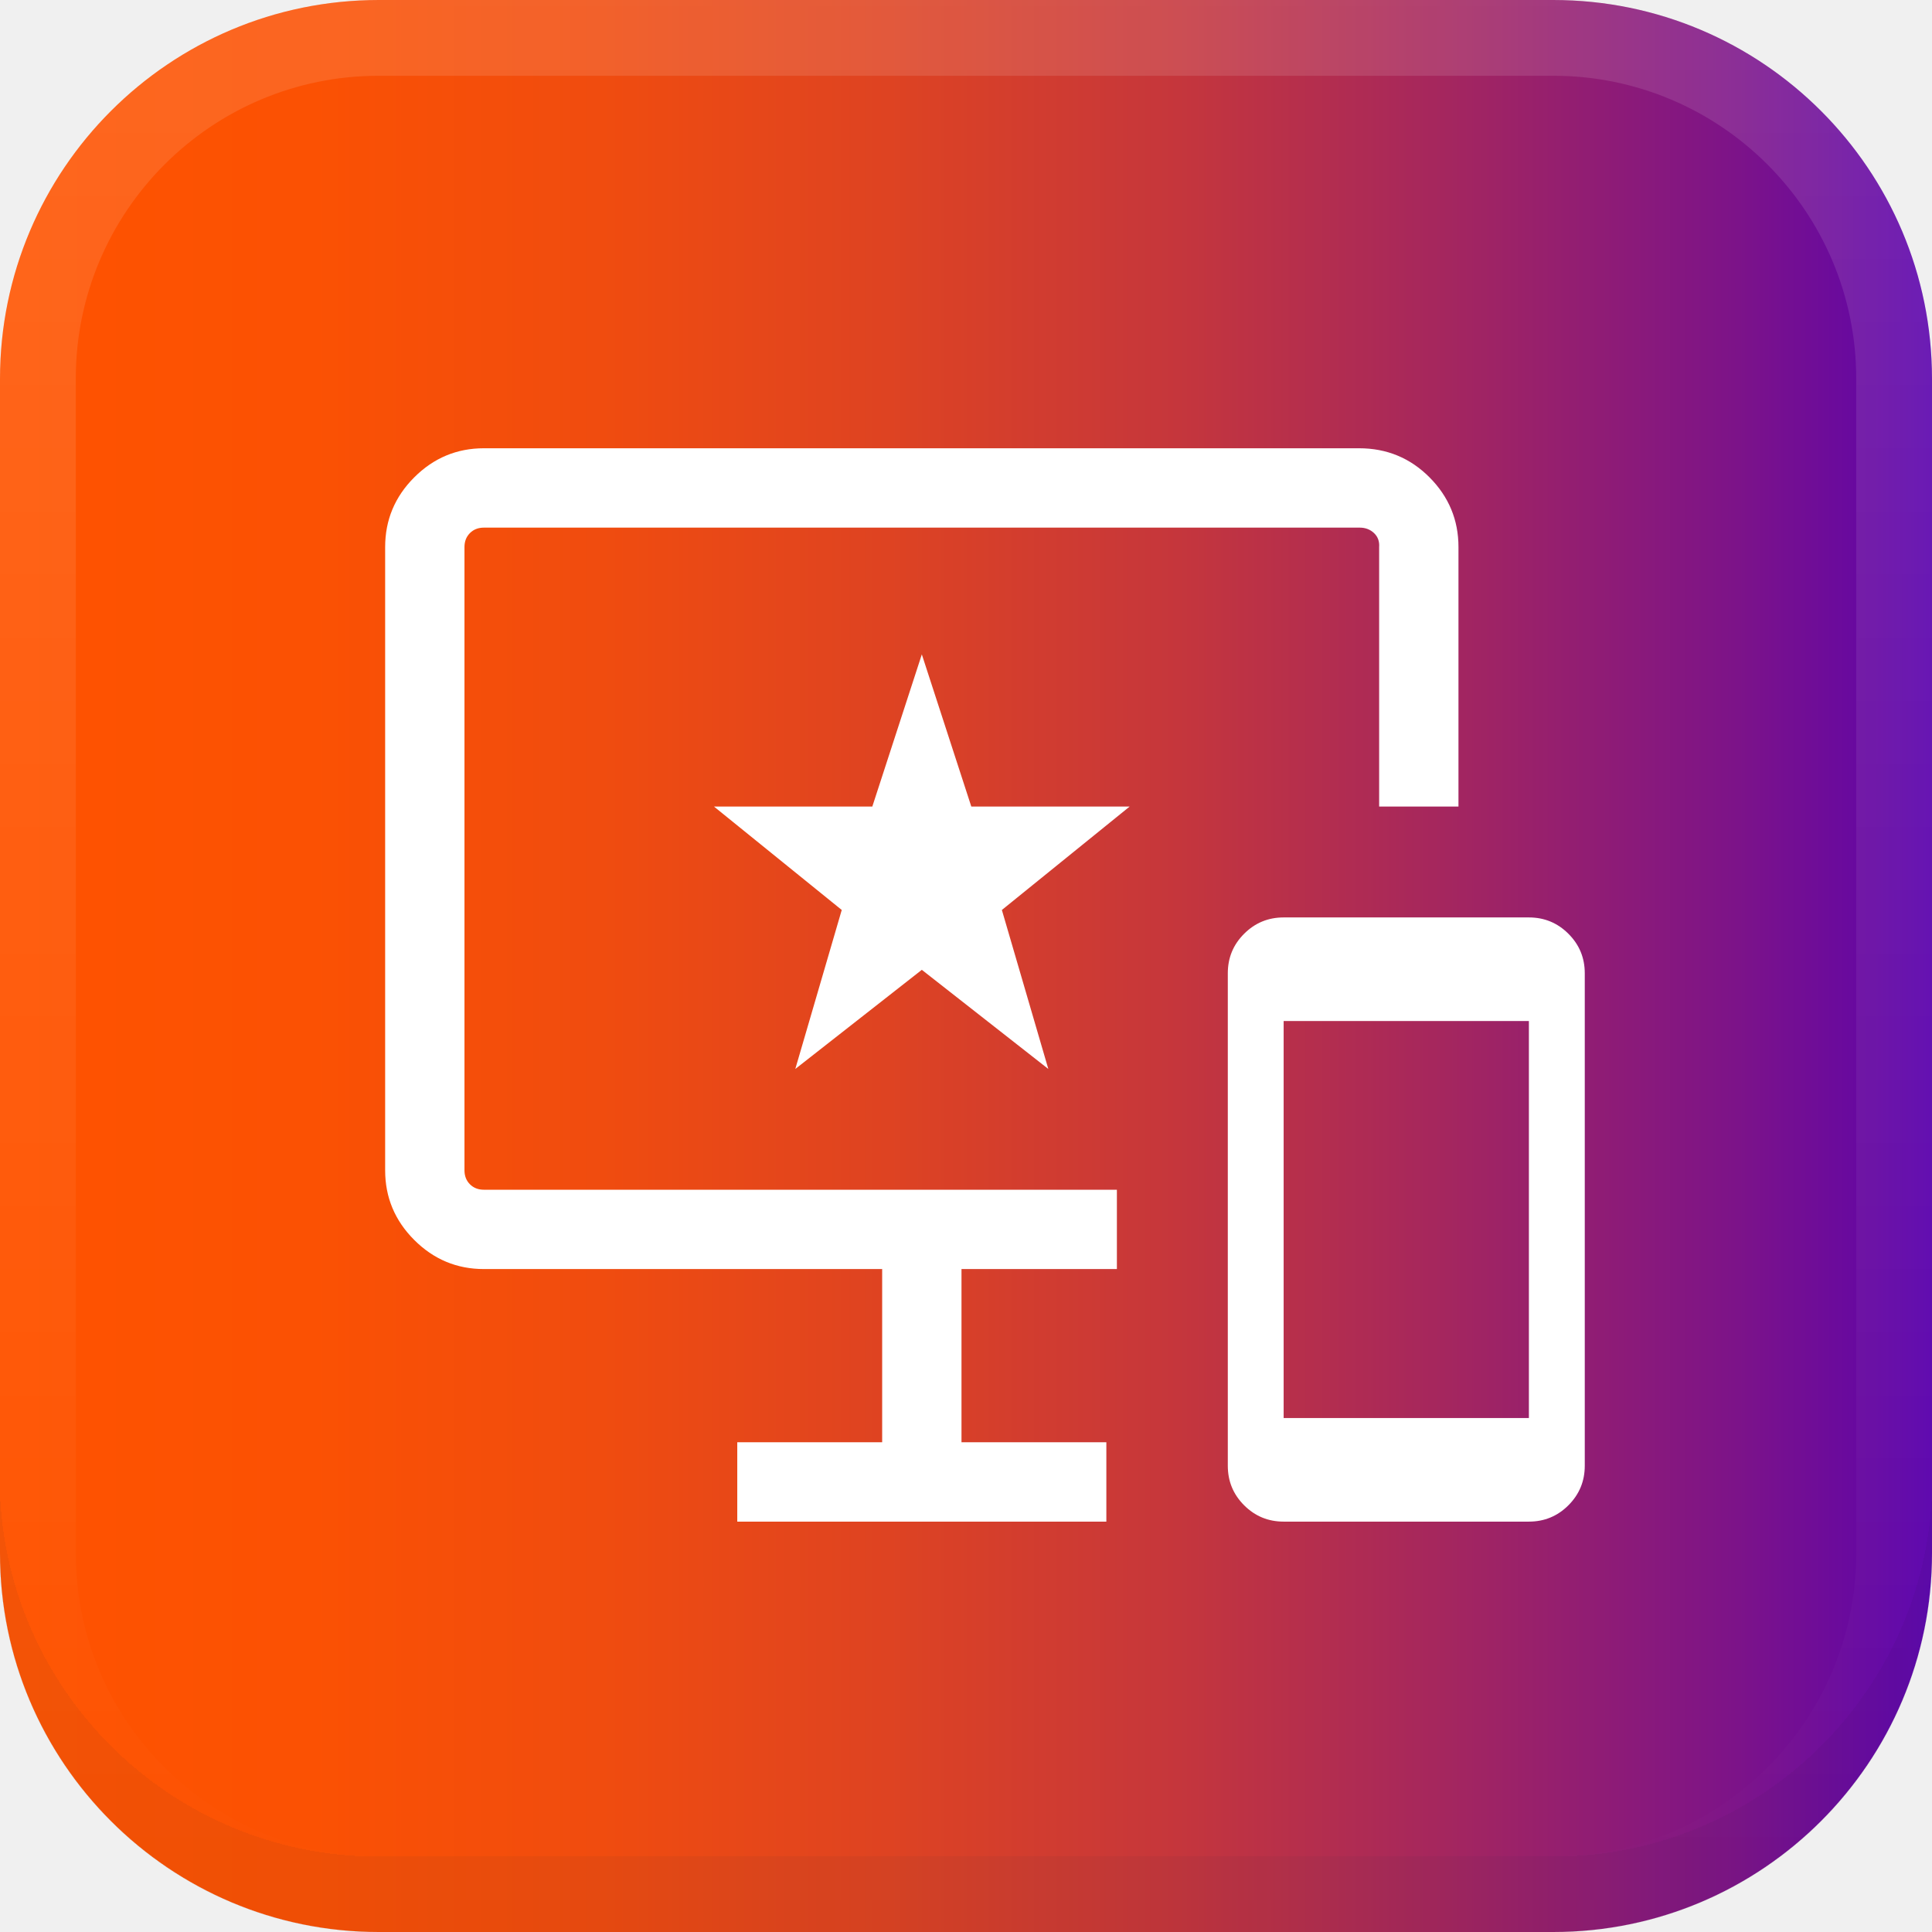
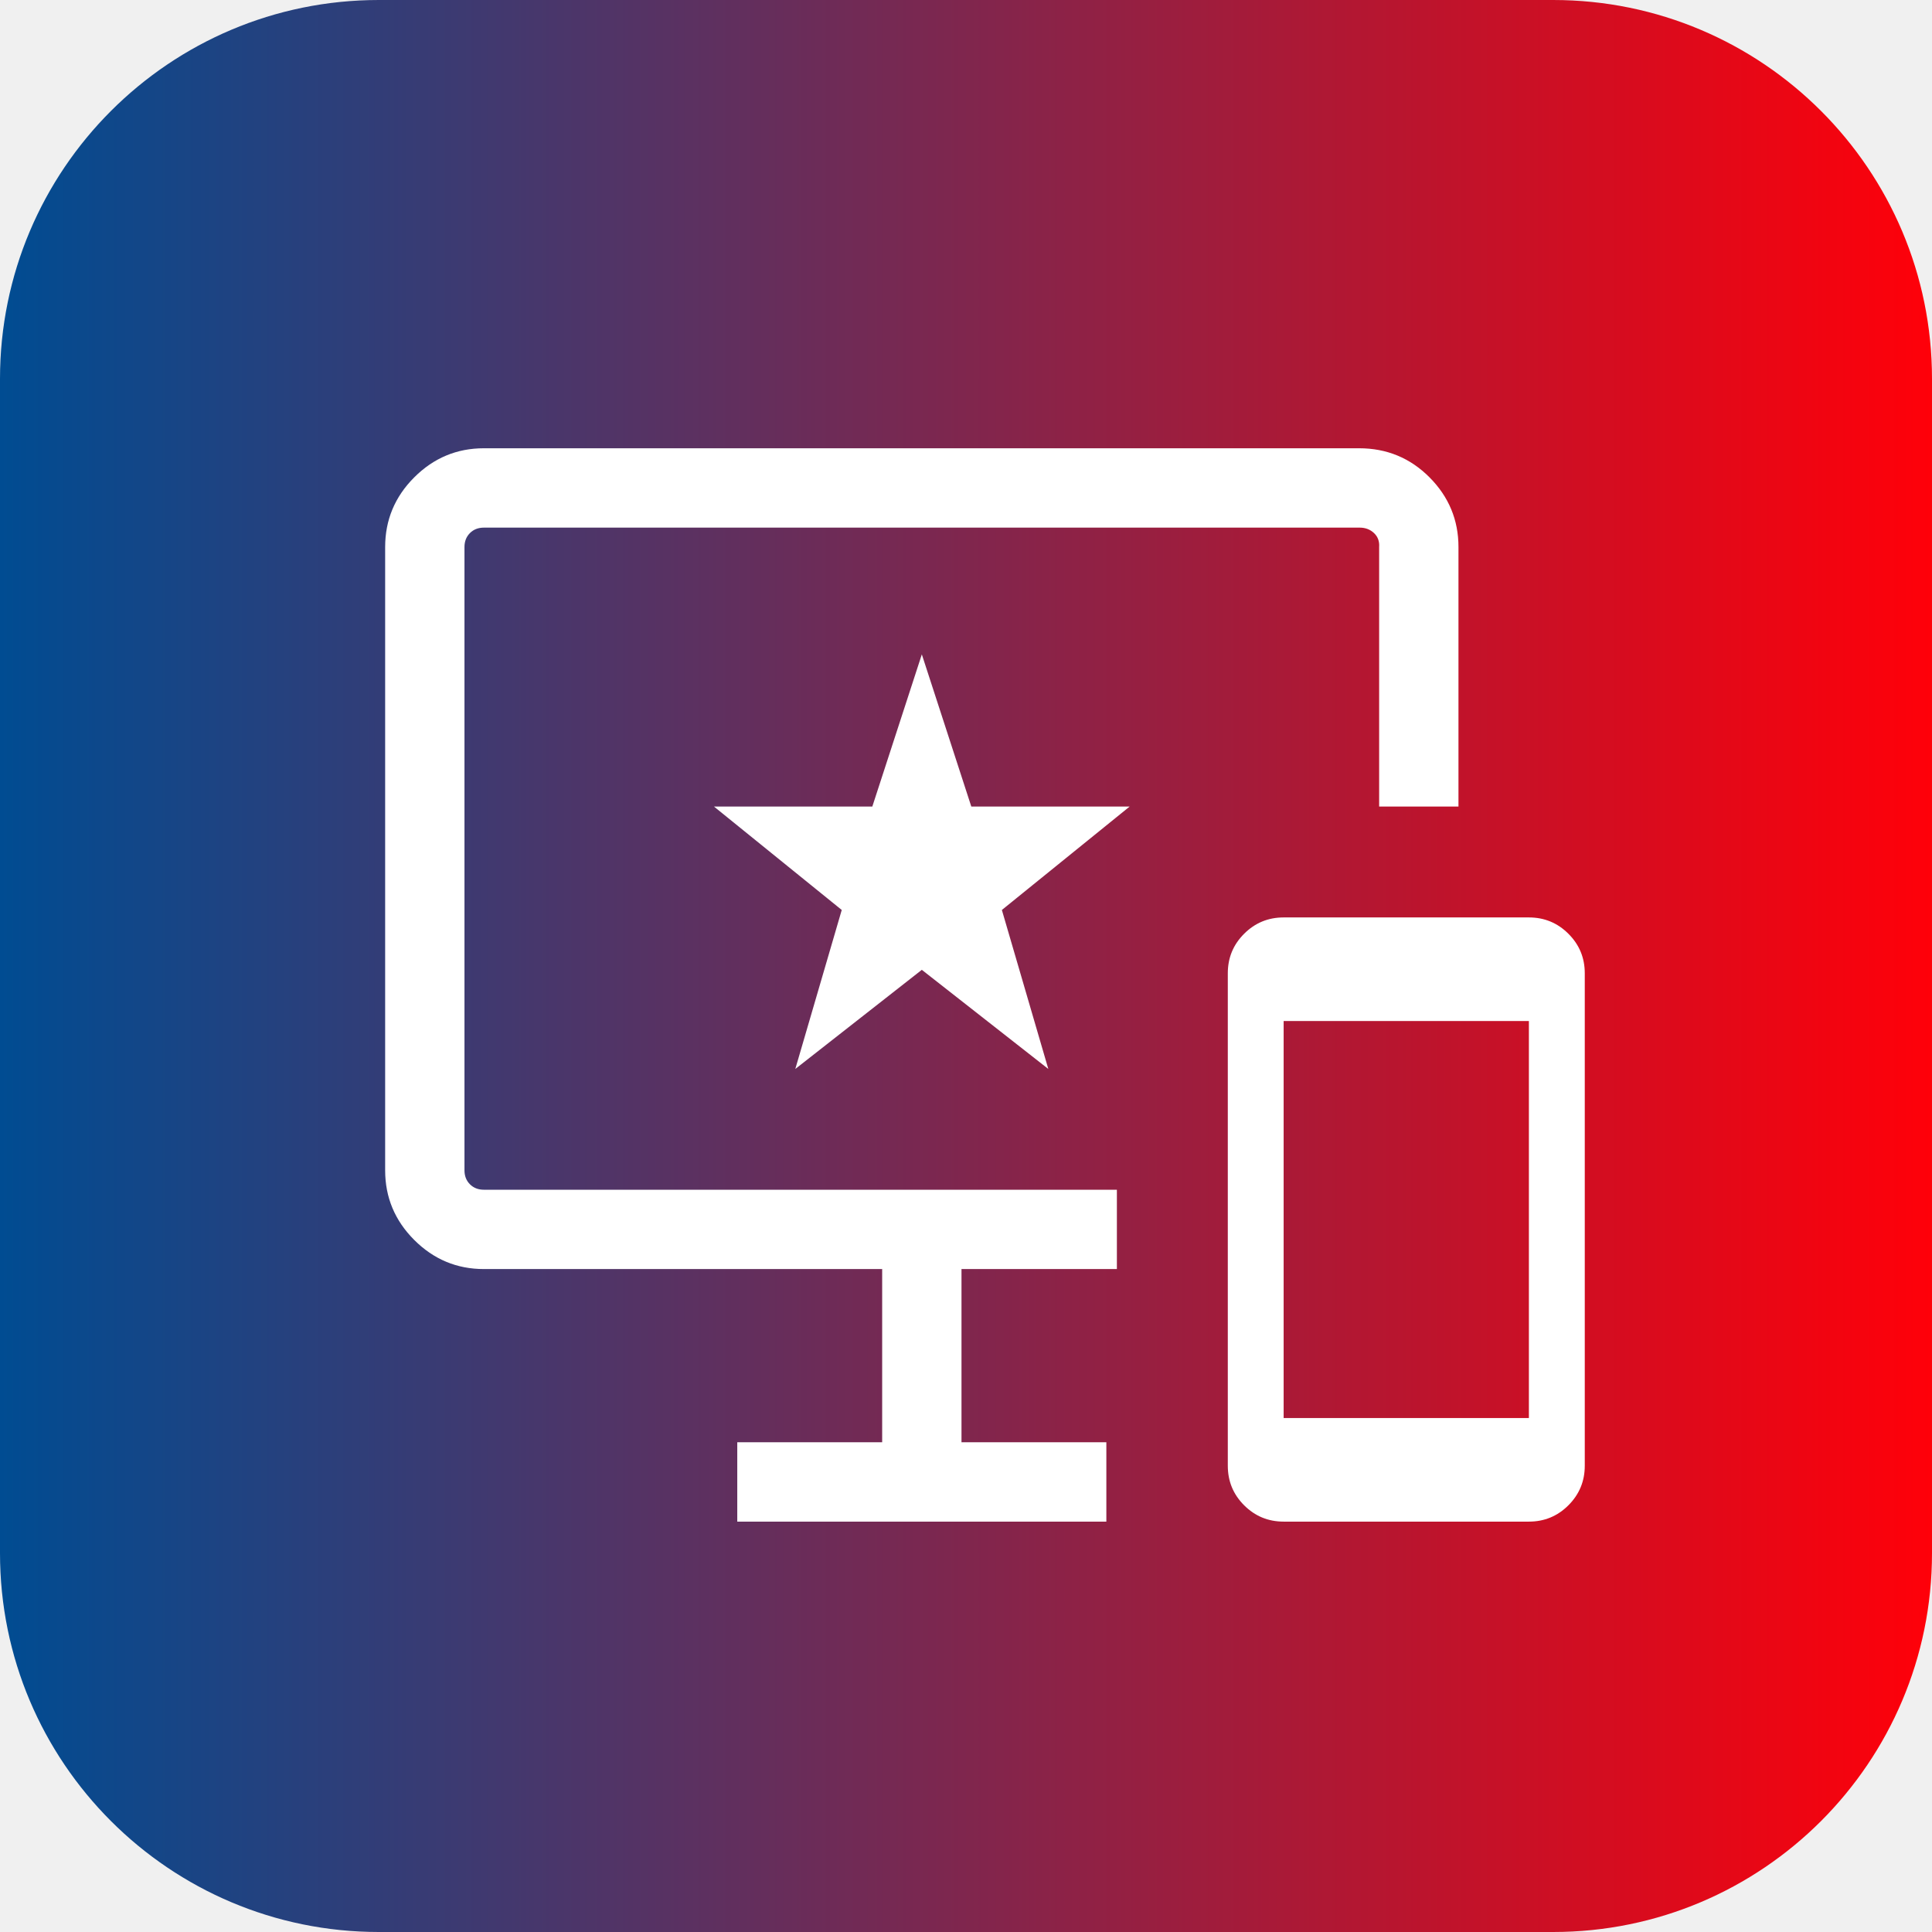
<svg xmlns="http://www.w3.org/2000/svg" width="51" height="51" viewBox="0 0 51 51" fill="none">
-   <g filter="url(#filter0_i_620_24016)">
-     <rect width="51" height="51" rx="10" fill="url(#paint0_linear_620_24016)" />
-     <rect x="1" y="1" width="49" height="49" rx="9" stroke="url(#paint1_linear_620_24016)" stroke-width="2" />
-     <path d="M33.885 40.167C33.477 40.167 33.129 40.023 32.842 39.736C32.554 39.448 32.411 39.1 32.411 38.692V25.692C32.411 25.284 32.554 24.936 32.842 24.649C33.129 24.362 33.477 24.218 33.885 24.218H40.359C40.767 24.218 41.115 24.362 41.402 24.649C41.69 24.936 41.834 25.284 41.834 25.692V38.692C41.834 39.1 41.69 39.448 41.402 39.736C41.115 40.023 40.767 40.167 40.359 40.167H33.885ZM33.885 37.432H40.359V26.953H33.885V37.432ZM19.462 40.167V38.072H23.287V33.5H12.774C12.06 33.5 11.447 33.244 10.935 32.732C10.423 32.22 10.167 31.607 10.167 30.893V14.441C10.167 13.726 10.423 13.113 10.935 12.601C11.447 12.089 12.06 11.833 12.774 11.833H35.876C36.606 11.833 37.226 12.089 37.736 12.601C38.245 13.113 38.5 13.726 38.5 14.441V21.291H36.406V14.441C36.417 14.291 36.372 14.168 36.271 14.072C36.169 13.976 36.043 13.928 35.893 13.928H12.774C12.624 13.928 12.501 13.976 12.405 14.072C12.309 14.168 12.261 14.291 12.261 14.441V30.893C12.261 31.043 12.309 31.166 12.405 31.262C12.501 31.358 12.624 31.406 12.774 31.406H29.483V33.5H25.381V38.072H29.205V40.167H19.462ZM20.994 28.218L24.334 25.601L27.673 28.218L26.447 24.021L29.82 21.291H25.64L24.334 17.274L23.027 21.291H18.847L22.22 24.021L20.994 28.218Z" fill="white" />
-   </g>
+   <path d="M41 0H10C4.477 0 0 4.477 0 10V41C0 46.523 4.477 51 10 51H41C46.523 51 51 46.523 51 41V10C51 4.477 46.523 0 41 0Z" fill="url(#paint0_linear_2169_452)" />
+   <path d="M33.885 40.167C33.477 40.167 33.129 40.023 32.842 39.736C32.554 39.448 32.411 39.1 32.411 38.692V25.692C32.411 25.284 32.554 24.936 32.842 24.649C33.129 24.362 33.477 24.218 33.885 24.218H40.359C40.767 24.218 41.115 24.362 41.402 24.649C41.69 24.936 41.834 25.284 41.834 25.692V38.692C41.834 39.1 41.69 39.448 41.402 39.736C41.115 40.023 40.767 40.167 40.359 40.167H33.885ZM33.885 37.432H40.359V26.953H33.885V37.432ZM19.462 40.167V38.072H23.287V33.5H12.774C12.06 33.5 11.447 33.244 10.935 32.732C10.423 32.22 10.167 31.607 10.167 30.893V14.441C10.167 13.726 10.423 13.113 10.935 12.601C11.447 12.089 12.06 11.833 12.774 11.833H35.876C36.606 11.833 37.226 12.089 37.736 12.601C38.245 13.113 38.5 13.726 38.5 14.441V21.291H36.406V14.441C36.417 14.291 36.372 14.168 36.271 14.072C36.169 13.976 36.043 13.928 35.893 13.928H12.774C12.624 13.928 12.501 13.976 12.405 14.072C12.309 14.168 12.261 14.291 12.261 14.441V30.893C12.261 31.043 12.309 31.166 12.405 31.262C12.501 31.358 12.624 31.406 12.774 31.406H29.483V33.5H25.381V38.072H29.205V40.167H19.462ZM20.994 28.218L24.334 25.601L27.673 28.218L26.447 24.021L29.82 21.291H25.64L24.334 17.274L23.027 21.291H18.847L22.22 24.021L20.994 28.218Z" fill="white" />
  <defs>
-     <filter id="filter0_i_620_24016" x="0" y="0" width="51" height="51" filterUnits="userSpaceOnUse" color-interpolation-filters="sRGB">
-       <feFlood flood-opacity="0" result="BackgroundImageFix" />
-       <feBlend mode="normal" in="SourceGraphic" in2="BackgroundImageFix" result="shape" />
-       <feColorMatrix in="SourceAlpha" type="matrix" values="0 0 0 0 0 0 0 0 0 0 0 0 0 0 0 0 0 0 127 0" result="hardAlpha" />
-       <feOffset dy="-2" />
-       <feComposite in2="hardAlpha" operator="arithmetic" k2="-1" k3="1" />
-       <feColorMatrix type="matrix" values="0 0 0 0 0.063 0 0 0 0 0.094 0 0 0 0 0.157 0 0 0 0.05 0" />
-       <feBlend mode="normal" in2="shape" result="effect1_innerShadow_620_24016" />
-     </filter>
-     <linearGradient id="paint0_linear_620_24016" x1="0" y1="25.5" x2="51" y2="25.5" gradientUnits="userSpaceOnUse">
-       <stop stop-color="#FF5300" />
-       <stop offset="0.16" stop-color="#FB5103" />
-       <stop offset="0.31" stop-color="#F04C0F" />
-       <stop offset="0.46" stop-color="#DE4322" />
-       <stop offset="0.61" stop-color="#C5363C" />
-       <stop offset="0.75" stop-color="#A4265F" />
-       <stop offset="0.9" stop-color="#7C1389" />
-       <stop offset="1" stop-color="#5B03AD" />
-     </linearGradient>
-     <linearGradient id="paint1_linear_620_24016" x1="25.5" y1="0" x2="25.5" y2="51" gradientUnits="userSpaceOnUse">
-       <stop stop-color="white" stop-opacity="0.12" />
-       <stop offset="1" stop-color="white" stop-opacity="0" />
+     <linearGradient id="paint0_linear_2169_452" x1="0" y1="25.5" x2="51" y2="25.5" gradientUnits="userSpaceOnUse">
+       <stop stop-color="#004C92" />
+       <stop offset="1" stop-color="#FF0009" />
    </linearGradient>
  </defs>
</svg>
